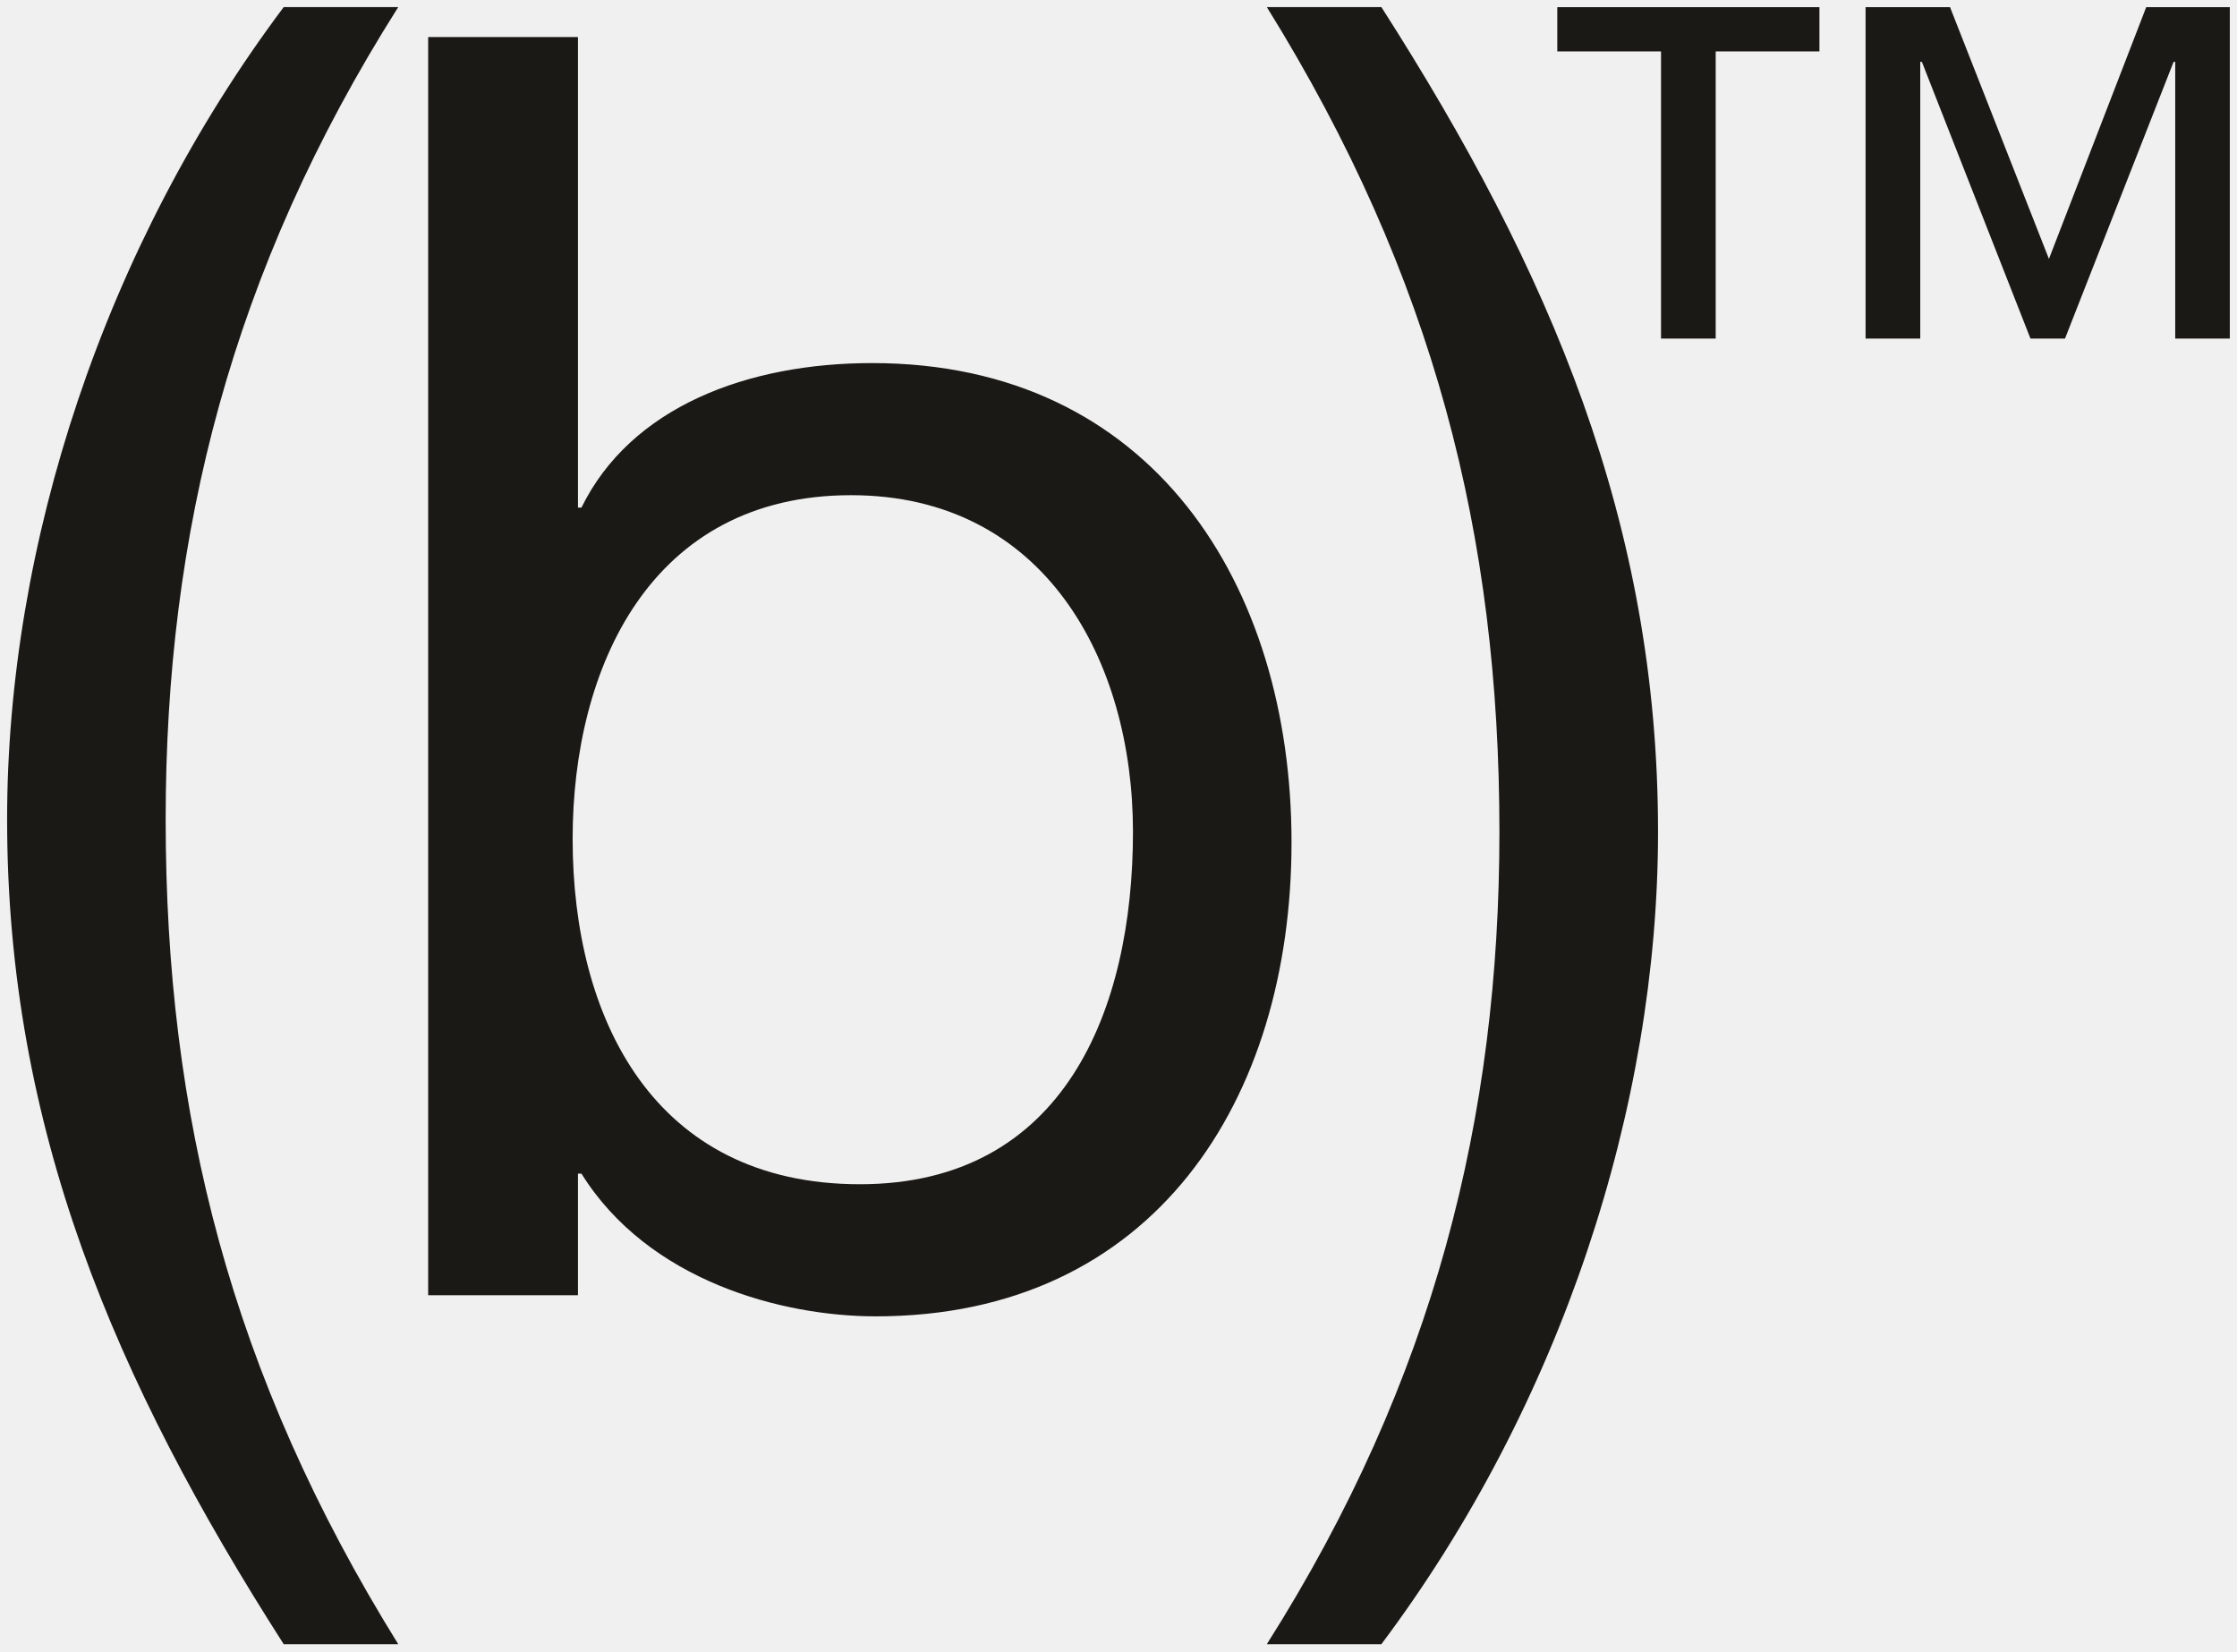
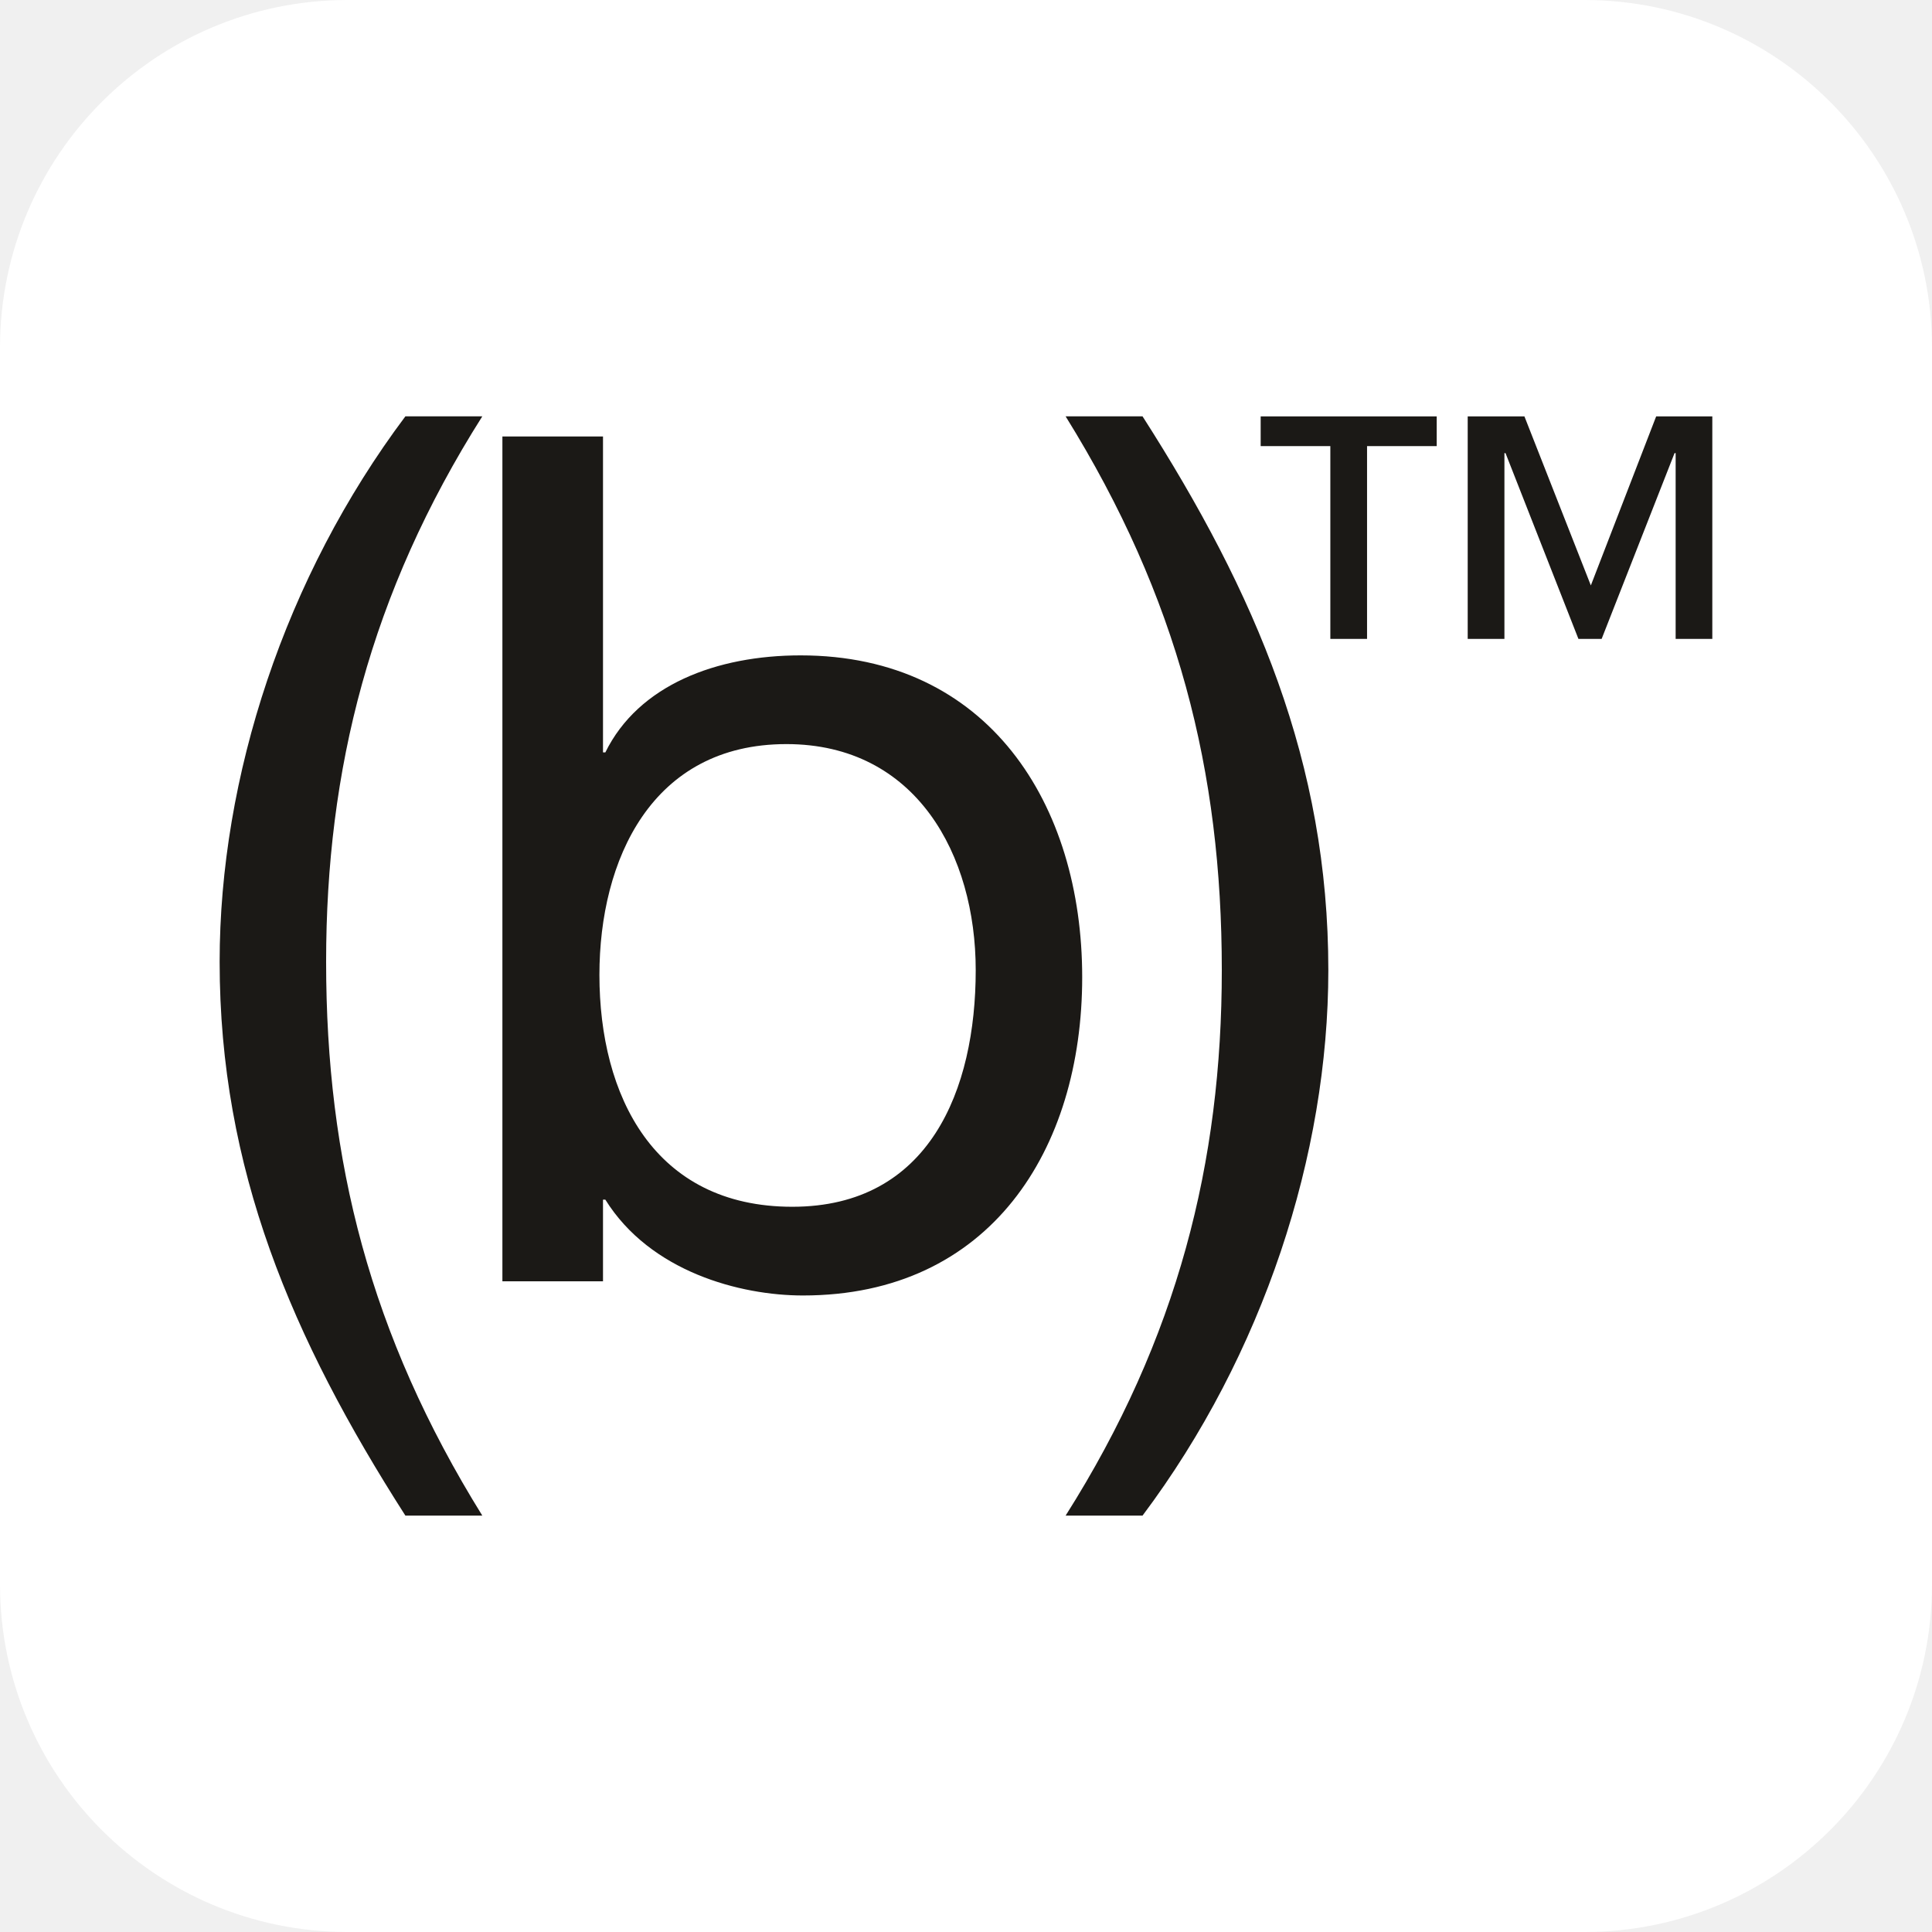
- <svg xmlns="http://www.w3.org/2000/svg" viewBox="822.91 434.18 314.63 232.22">
+ <svg xmlns="http://www.w3.org/2000/svg" viewBox="777.91 347.98 404.63 404.63">
+   <rect x="777.91" y="347.98" width="404.63" height="404.63" rx="72.83" fill="#fff" />
  <path fill="#1b1916" d="M878.92 665.40C855.38 627.48 846.21 591.05 846.21 549.42C846.21 509.28 855.38 472.35 878.92 435.18L862.81 435.18C837.54 468.88 823.91 510.76 823.91 549.42C823.91 592.79 839.02 628.22 862.81 665.40ZM982.26 551.16C982.26 576.18 972.59 600.72 943.85 600.72C914.85 600.72 903.45 577.42 903.45 552.15C903.45 528.11 914.36 503.82 942.61 503.82C969.87 503.82 982.26 527.12 982.26 551.16ZM883.13 616.33L904.20 616.33L904.20 599.23L904.69 599.23C914.11 614.35 932.94 619.30 946.08 619.30C985.23 619.30 1004.56 588.82 1004.56 552.64C1004.56 516.46 984.98 485.24 945.58 485.24C927.99 485.24 911.63 491.43 904.69 505.56L904.20 505.56L904.20 439.39L883.13 439.39ZM1017.20 665.40C1042.48 631.69 1056.11 589.81 1056.11 551.16C1056.11 507.79 1040.99 472.35 1017.20 435.18L1001.09 435.18C1024.63 473.10 1033.80 509.52 1033.80 551.16C1033.80 591.30 1024.63 628.22 1001.09 665.40ZM1078.81,441.41h-14.59v40.38h-7.69v-40.38h-14.59v-6.22h36.87v6.22ZM1136.54,481.79h-7.69v-38.91h-.23l-15.27,38.91h-4.86l-15.27-38.91h-.23v38.91h-7.69v-46.6h11.88l13.91,35.4,13.68-35.4h11.76v46.6Z" />
</svg>
